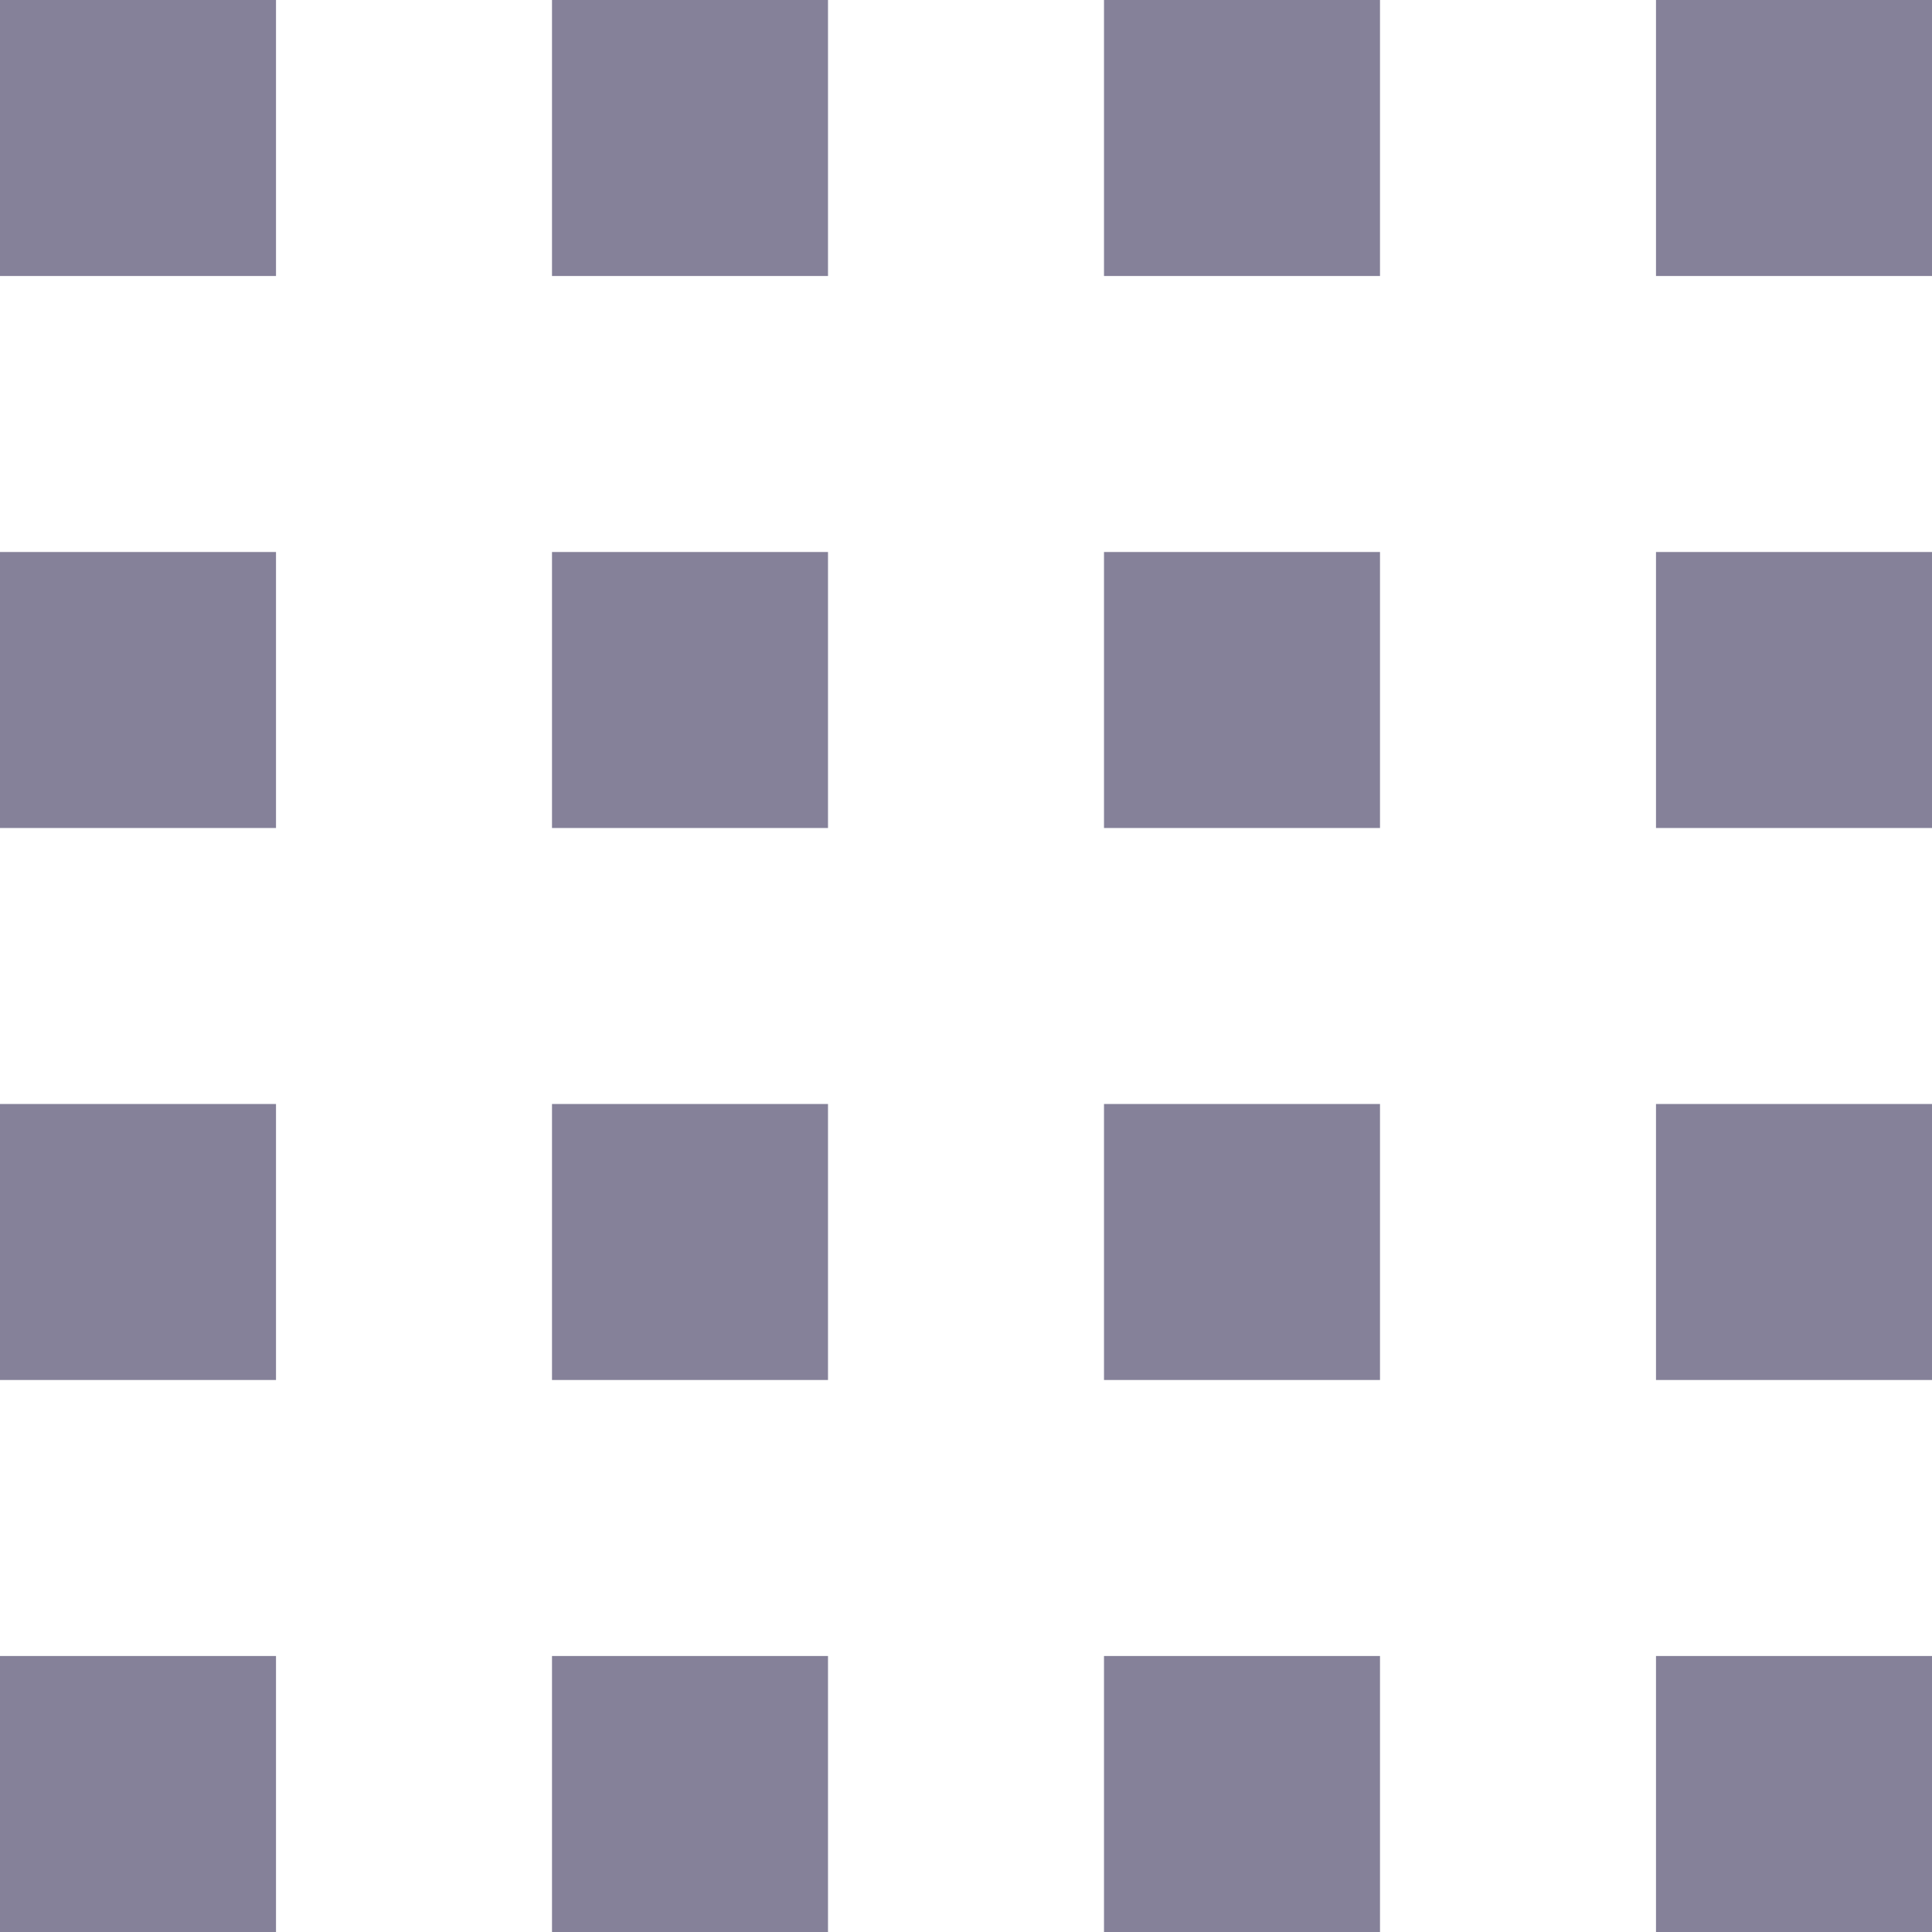
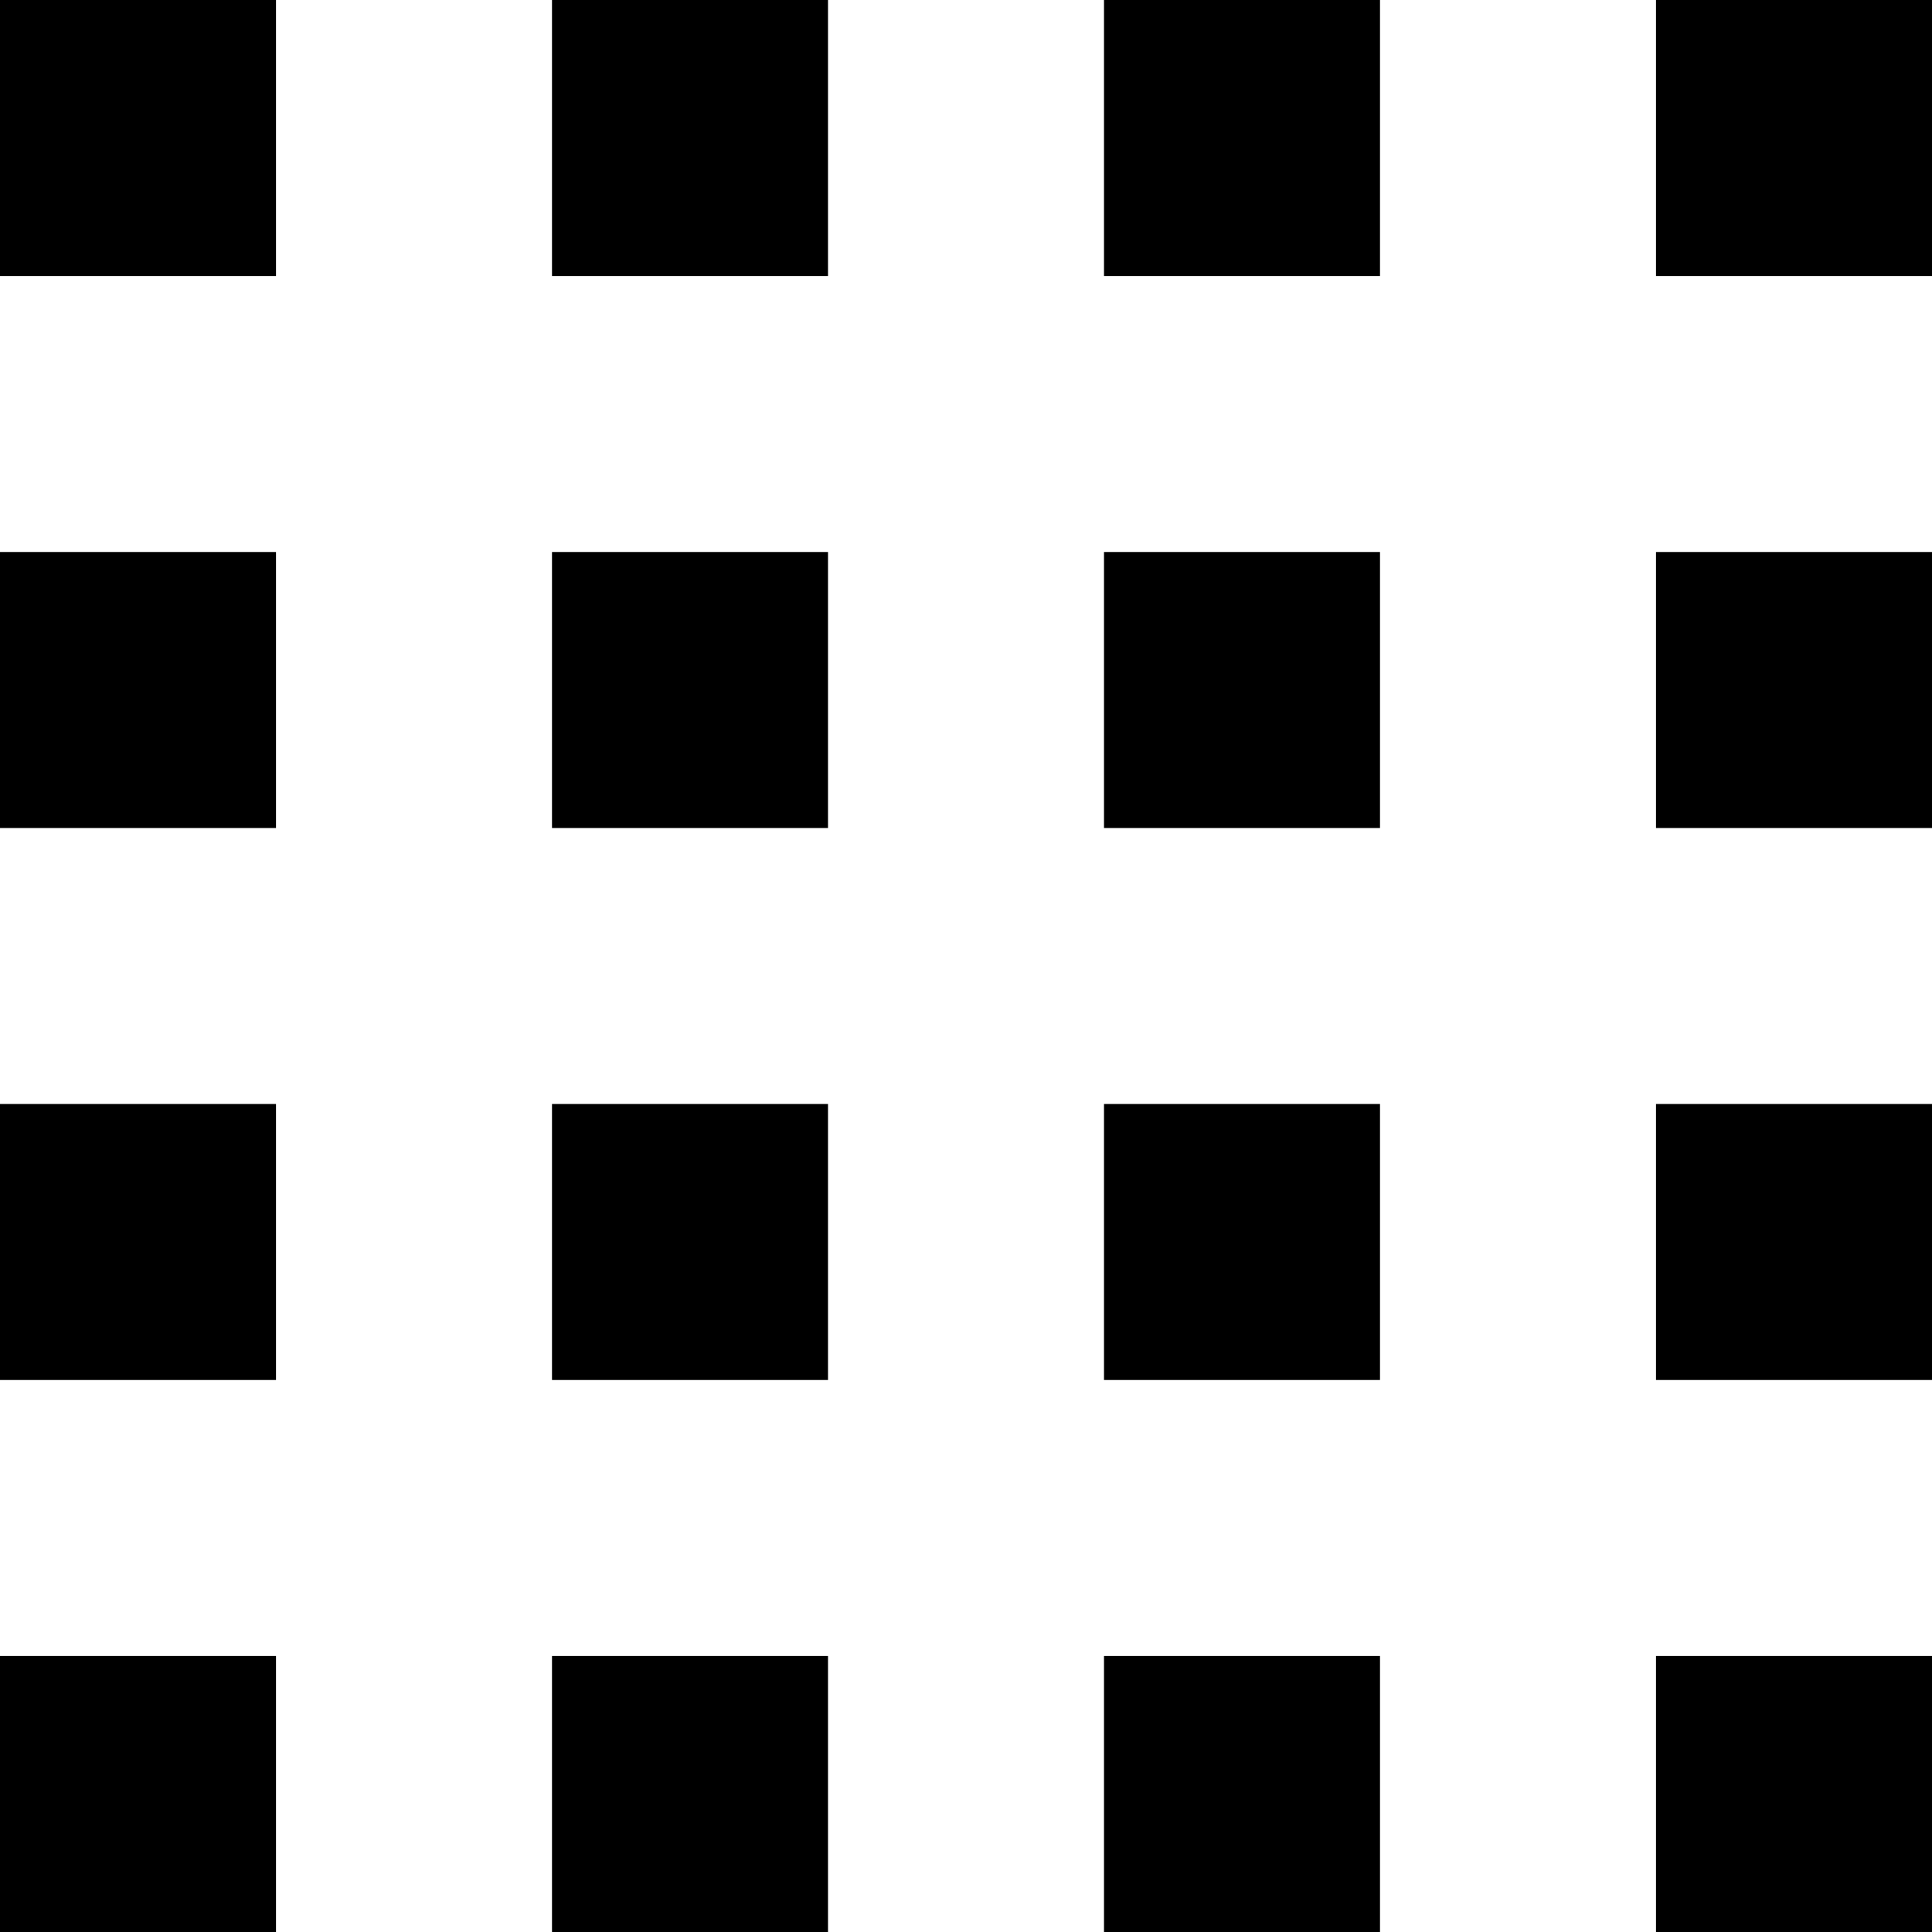
<svg xmlns="http://www.w3.org/2000/svg" width="14px" height="14px" viewBox="0 0 14 14" version="1.1">
  <g id="🗿" stroke="none" stroke-width="1" fill="none" fill-rule="evenodd">
    <g id="Icon-Guide" transform="translate(-72, -1692)">
      <g id="Stacked-Group-2" transform="translate(63, 199)">
        <g id="icon/drag" transform="translate(4, 1488)">
-           <path d="M5,5 L7,5 L7,7 L5,7 L5,5 Z M9,5 L11,5 L11,7 L9,7 L9,5 Z M13,5 L15,5 L15,7 L13,7 L13,5 Z M17,5 L19,5 L19,7 L17,7 L17,5 Z M5,9 L7,9 L7,11 L5,11 L5,9 Z M9,9 L11,9 L11,11 L9,11 L9,9 Z M13,9 L15,9 L15,11 L13,11 L13,9 Z M17,9 L19,9 L19,11 L17,11 L17,9 Z M5,13 L7,13 L7,15 L5,15 L5,13 Z M9,13 L11,13 L11,15 L9,15 L9,13 Z M13,13 L15,13 L15,15 L13,15 L13,13 Z M17,13 L19,13 L19,15 L17,15 L17,13 Z M5,17 L7,17 L7,19 L5,19 L5,17 Z M9,17 L11,17 L11,19 L9,19 L9,17 Z M13,17 L15,17 L15,19 L13,19 L13,17 Z M17,17 L19,17 L19,19 L17,19 L17,17 Z" id="Fill" fill="#858199" fill-rule="evenodd" />
+           <path d="M5,5 L7,5 L7,7 L5,7 L5,5 Z M9,5 L11,5 L11,7 L9,7 L9,5 Z M13,5 L15,5 L15,7 L13,7 L13,5 Z M17,5 L19,5 L19,7 L17,7 L17,5 Z M5,9 L7,9 L7,11 L5,11 L5,9 Z M9,9 L11,9 L11,11 L9,11 L9,9 Z M13,9 L15,9 L15,11 L13,11 L13,9 Z M17,9 L19,9 L19,11 L17,11 L17,9 Z M5,13 L7,13 L7,15 L5,15 L5,13 Z M9,13 L11,13 L11,15 L9,15 L9,13 Z M13,13 L15,13 L15,15 L13,15 L13,13 Z M17,13 L19,13 L19,15 L17,15 L17,13 Z M5,17 L7,17 L7,19 L5,19 L5,17 Z M9,17 L11,17 L11,19 L9,19 L9,17 Z M13,17 L15,17 L15,19 L13,19 L13,17 Z M17,17 L19,17 L19,19 L17,19 L17,17 Z" id="Fill" fill="#000" fill-rule="evenodd" />
          <rect id="bound" x="0" y="0" width="24" height="24" />
        </g>
      </g>
    </g>
  </g>
</svg>
